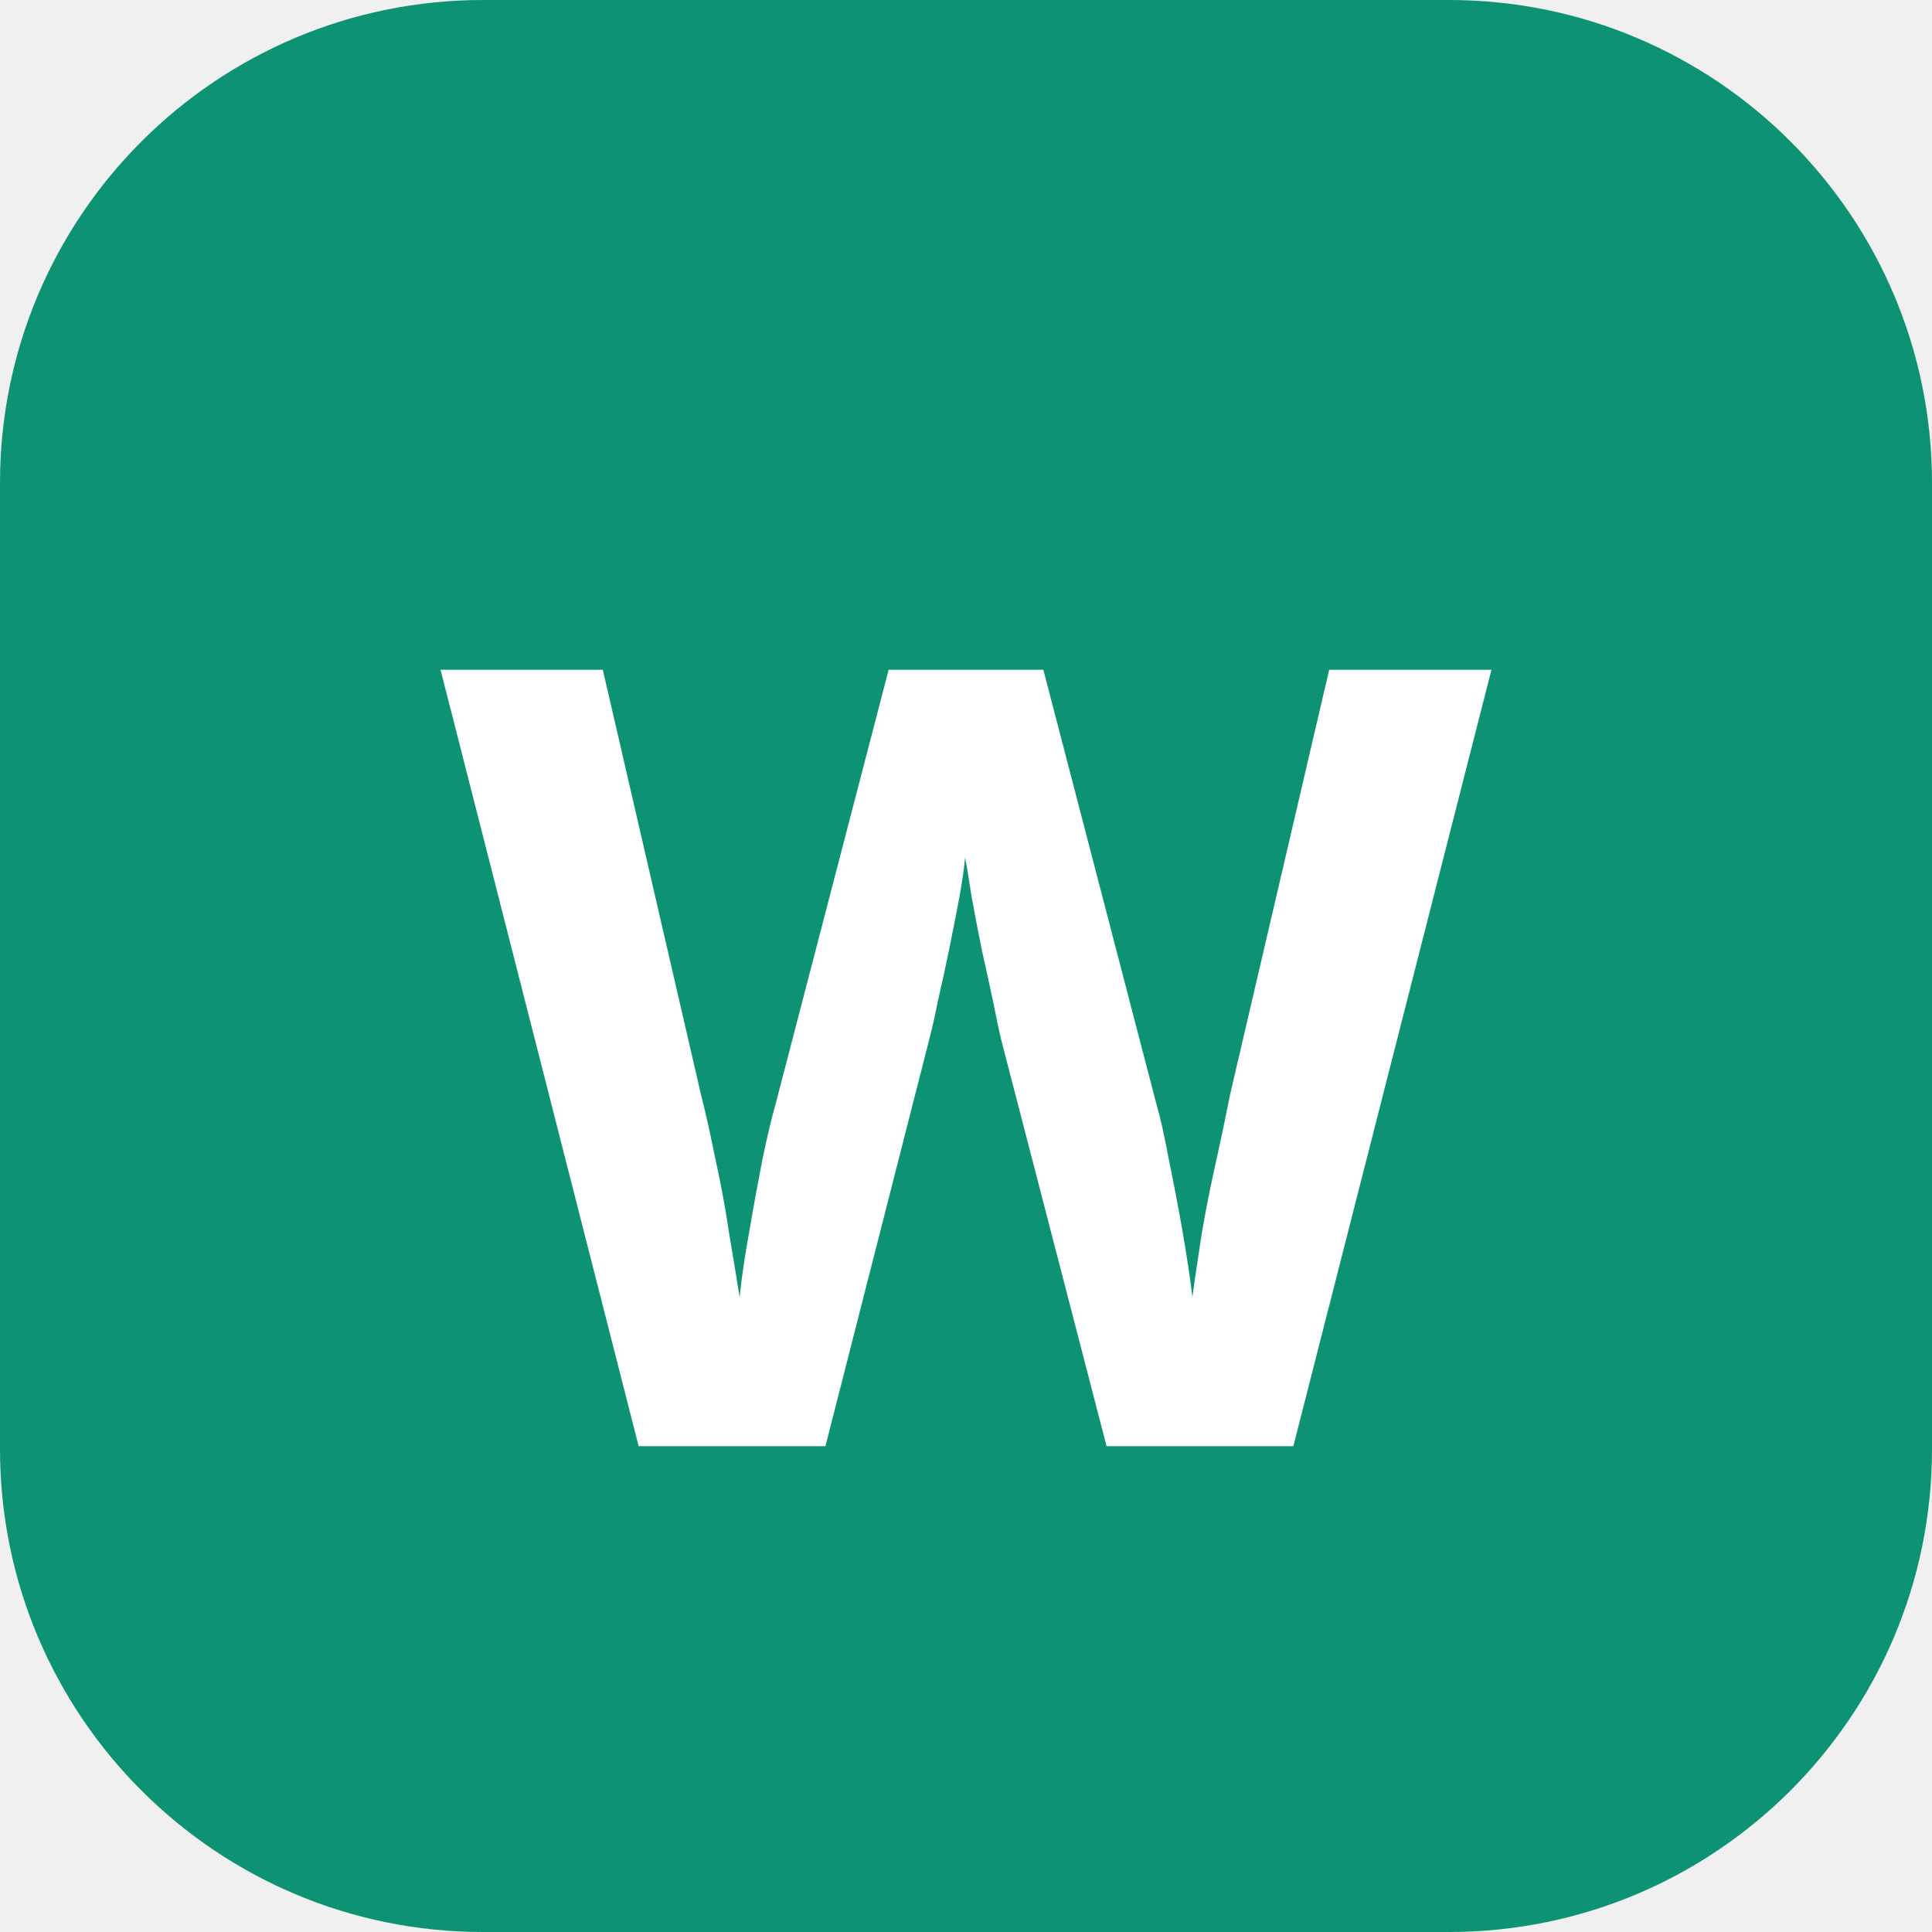
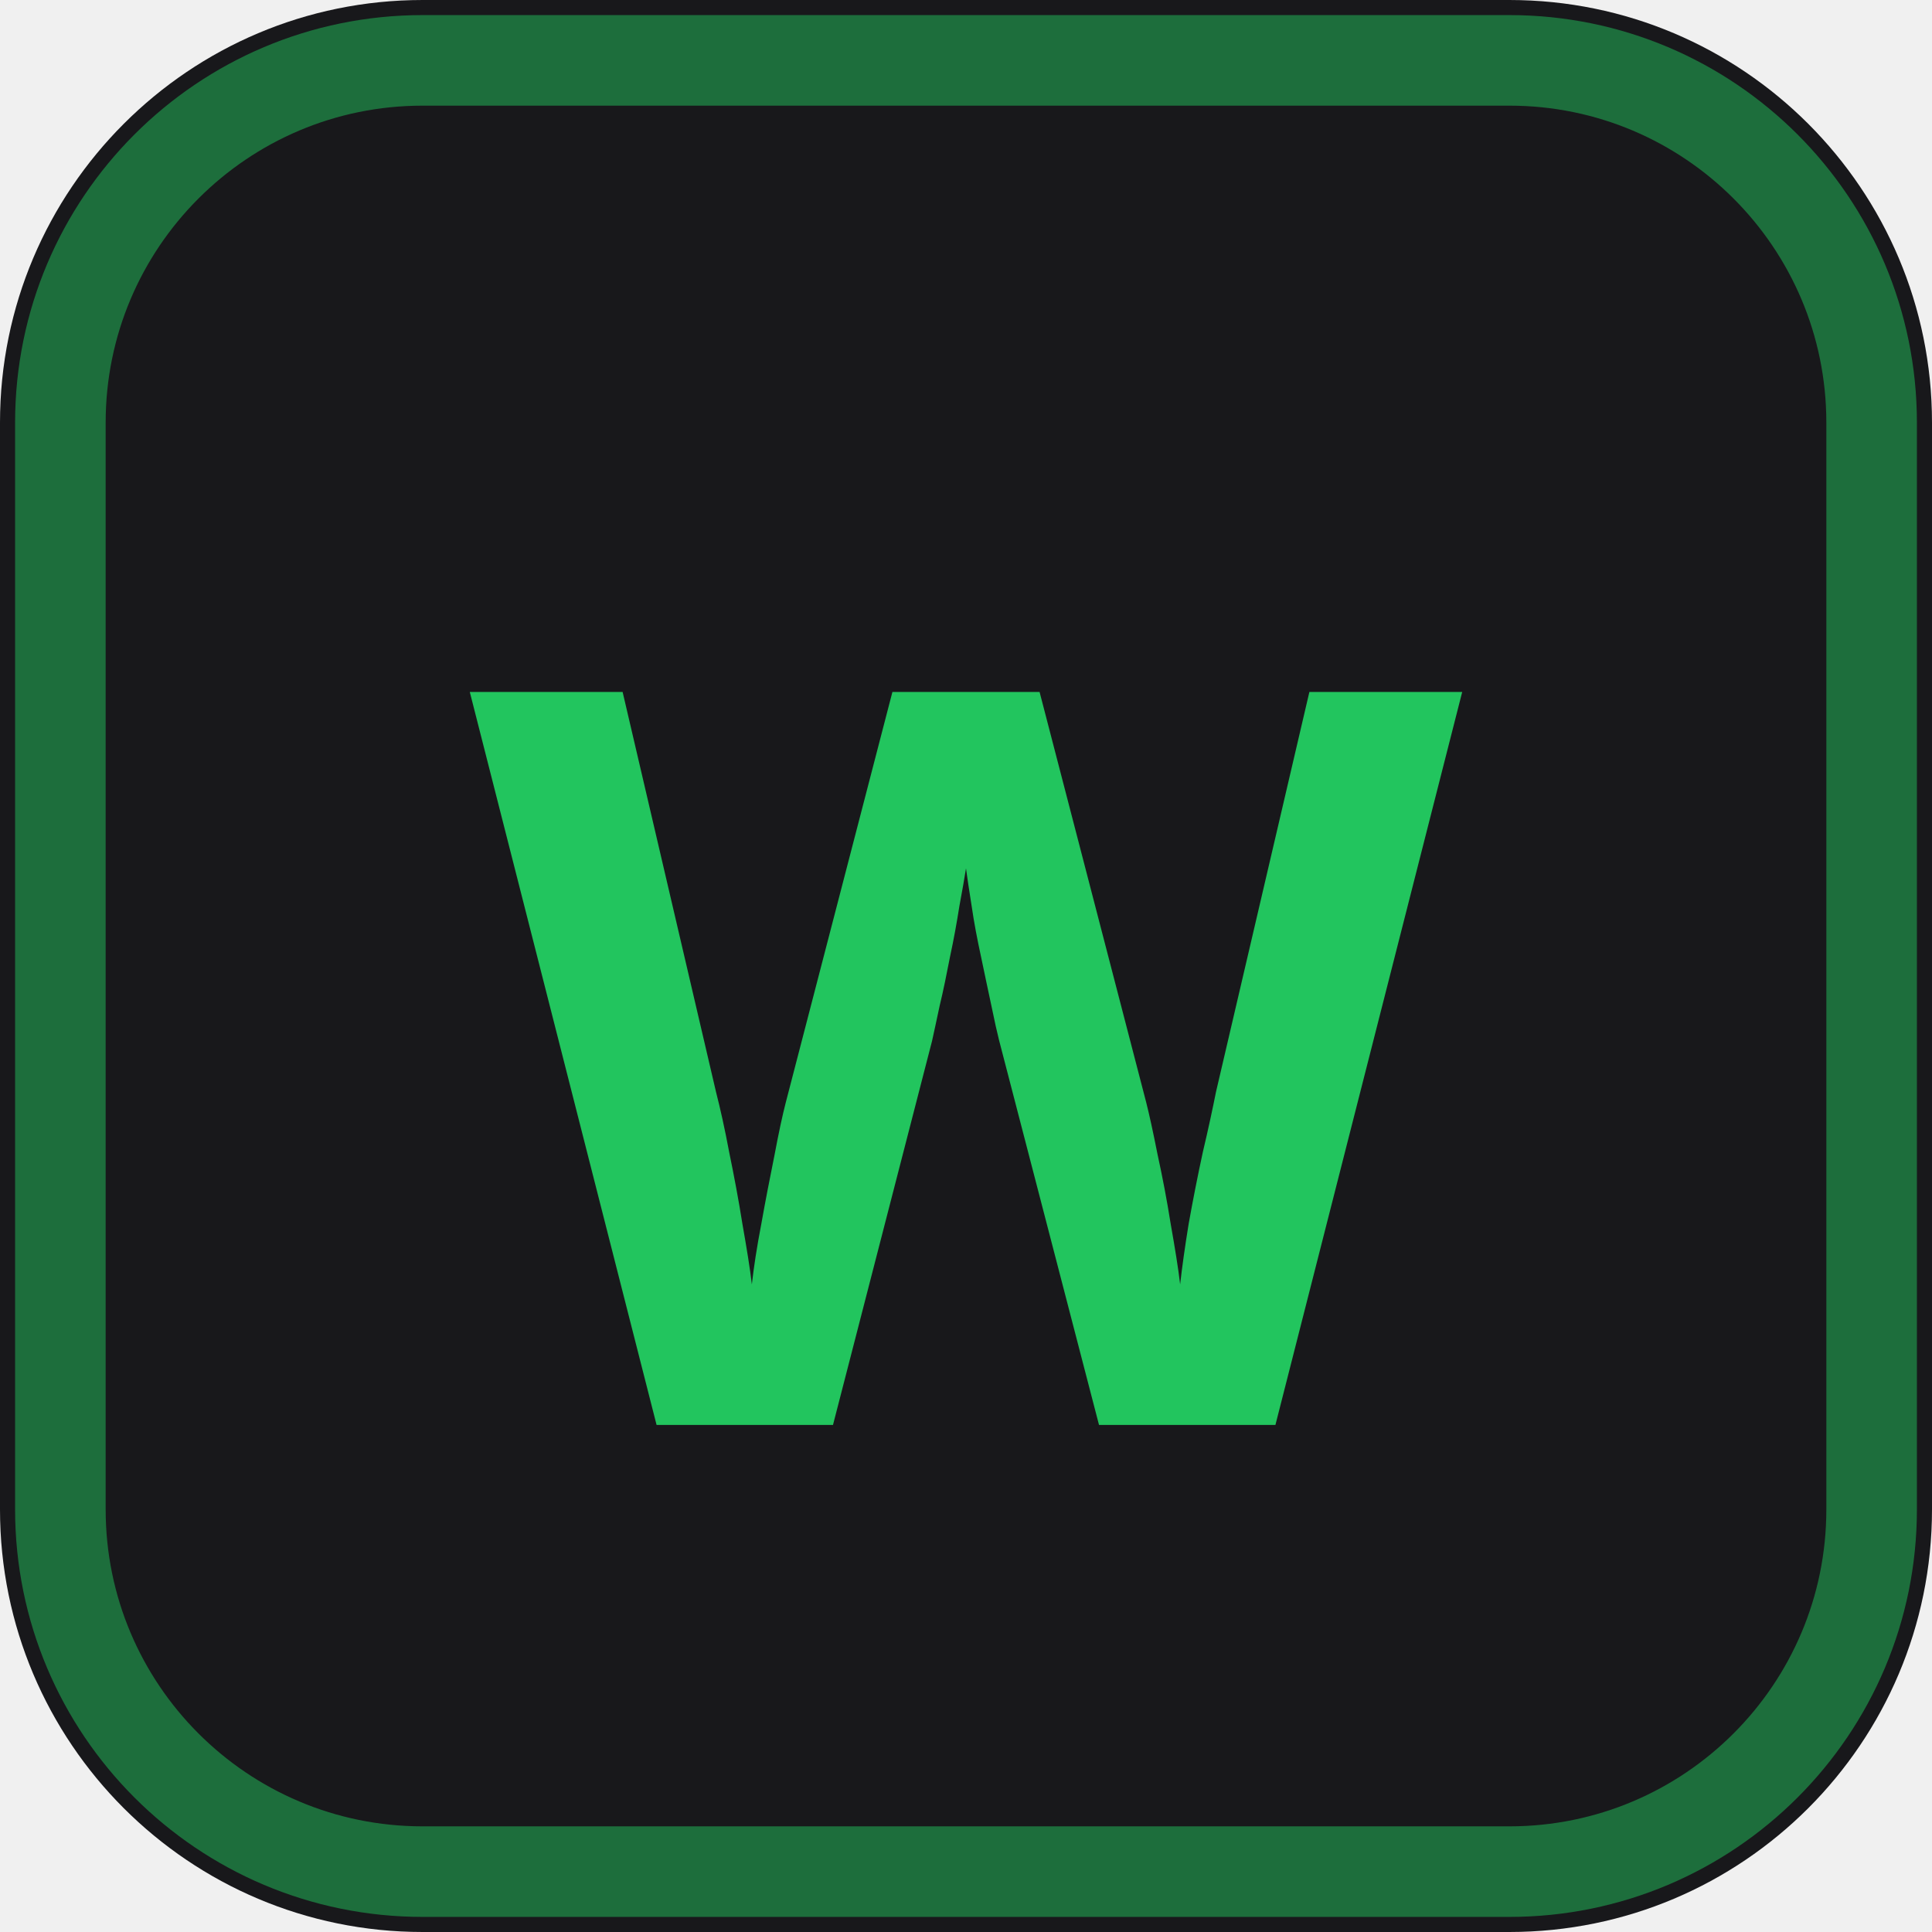
<svg xmlns="http://www.w3.org/2000/svg" viewBox="0 0 32 32">
-   <rect width="32" height="32" rx="8" fill="#0d9373" />
-   <text x="50%" y="55%" dominant-baseline="middle" text-anchor="middle" font-family="DM Sans,sans-serif" font-weight="700" font-size="18" fill="white">W</text>
+   <rect width="32" height="32" rx="7" fill="#18181b" />
+   <rect x="1" y="1" width="30" height="30" rx="6" fill="none" stroke="#22c55e" stroke-width="1.5" stroke-opacity="0.5" />
+   <text x="50%" y="55%" dominant-baseline="middle" text-anchor="middle" font-family="Outfit,sans-serif" font-weight="600" font-size="17" fill="#22c55e">W</text>
</svg>
